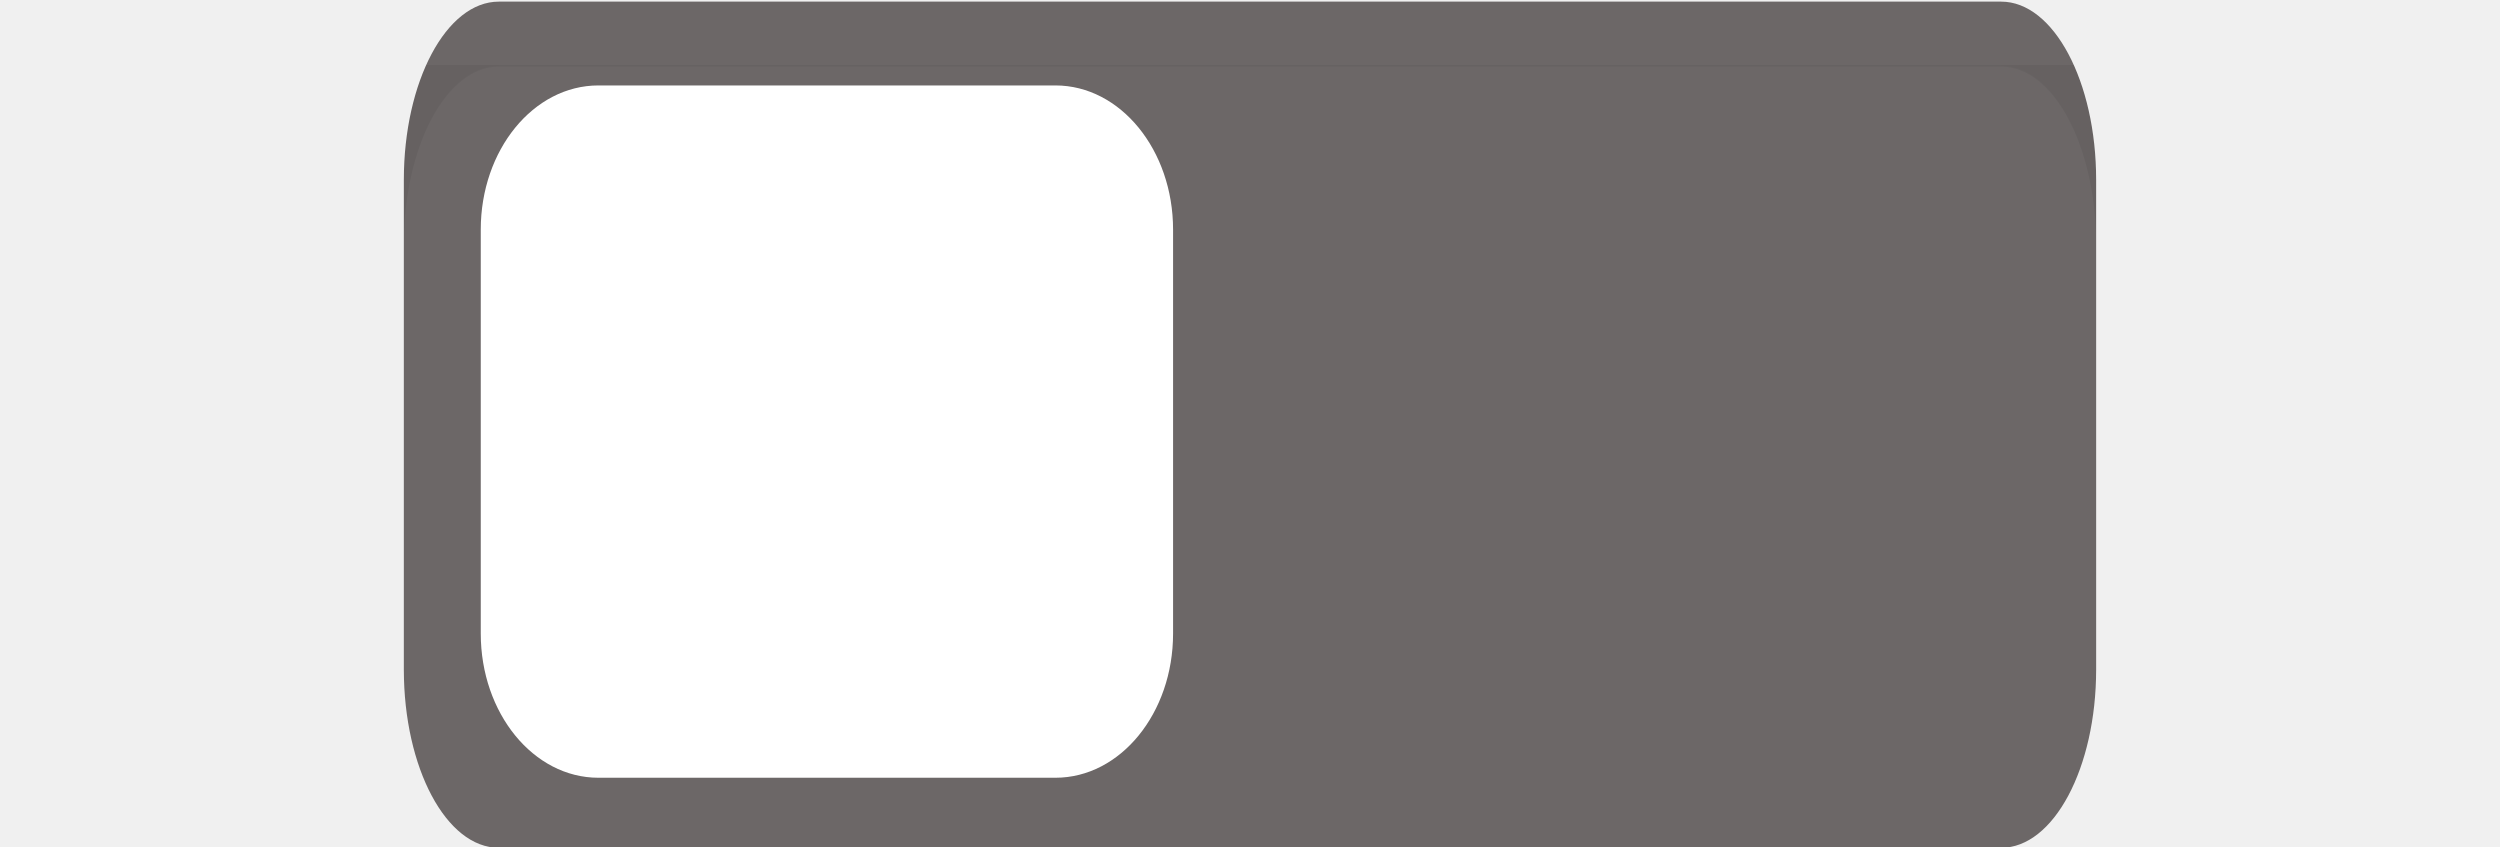
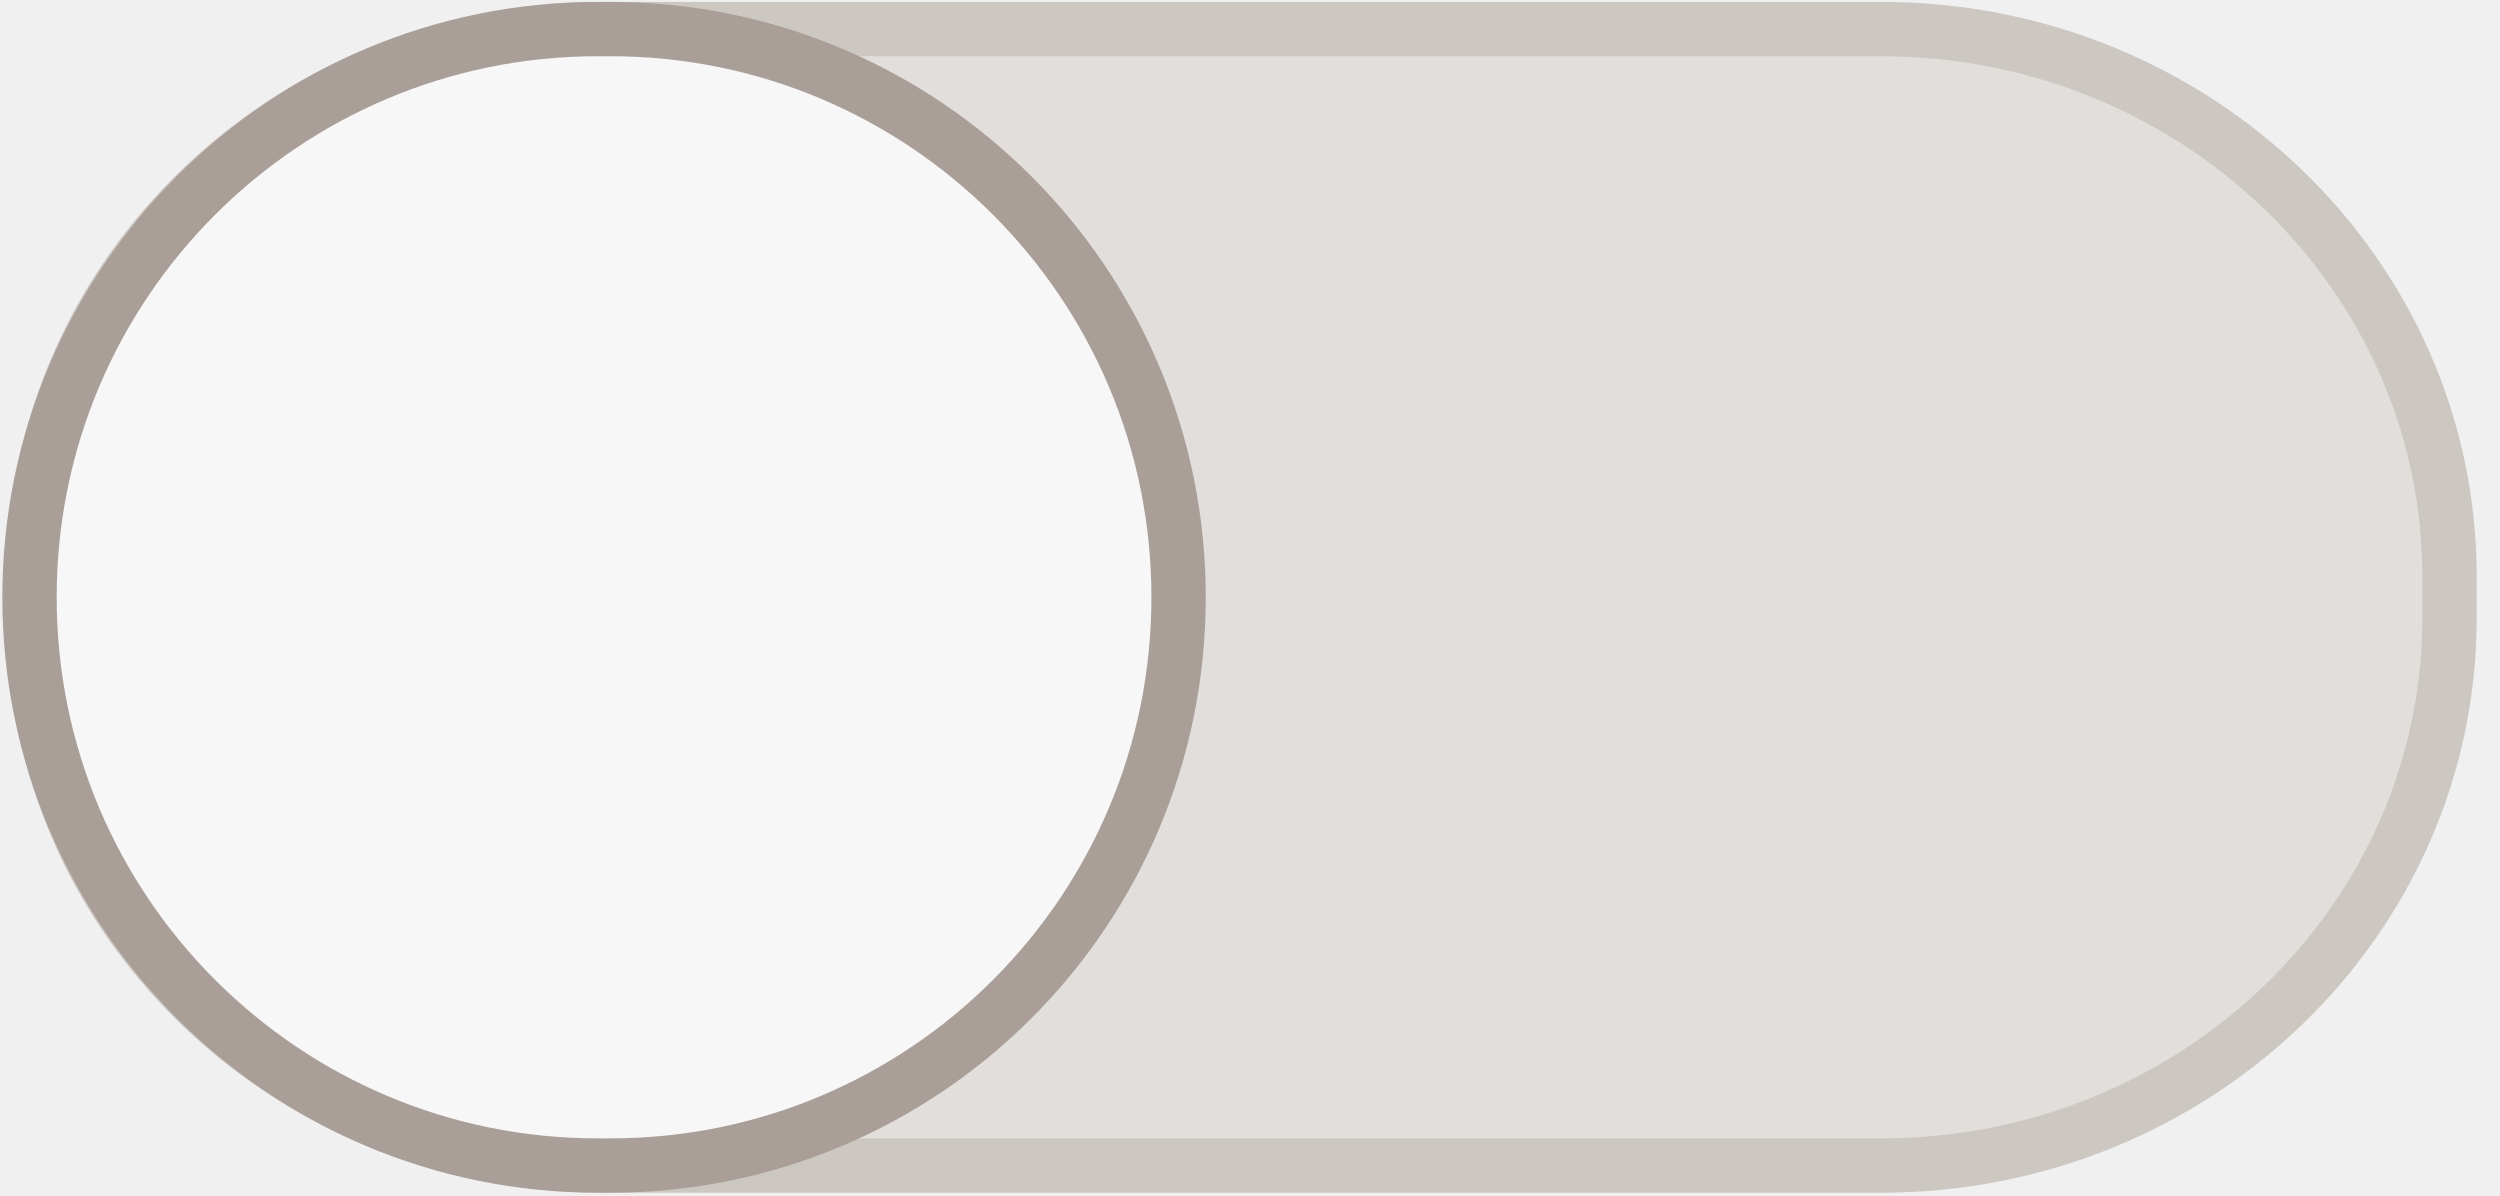
- <svg xmlns="http://www.w3.org/2000/svg" xmlns:xlink="http://www.w3.org/1999/xlink" width="65" height="22" id="svg2857" version="1.1">
-   <defs id="defs2859">
-     <linearGradient xlink:href="#linearGradient37802" id="linearGradient12311-3-1-0-5" gradientUnits="userSpaceOnUse" gradientTransform="matrix(1.591837,0,0,0.8571429,-256.5612,59.07143)" x1="610.138" y1="501.439" x2="610.138" y2="492.528" />
-     <linearGradient id="linearGradient37802">
-       <stop id="stop37804" offset="0" style="stop-color:#2c2c2c;stop-opacity:1" />
-       <stop id="stop37806" offset="1" style="stop-color:#16191a;stop-opacity:1" />
-     </linearGradient>
-     <linearGradient xlink:href="#linearGradient76469-7-7-4-3" id="linearGradient77680" gradientUnits="userSpaceOnUse" gradientTransform="matrix(1,0,0,1.032258,717.7195,428.6847)" x1="6" y1="102.955" x2="6" y2="84.505" />
-     <linearGradient id="linearGradient76469-7-7-4-3">
-       <stop style="stop-color:#2e3232;stop-opacity:1" offset="0" id="stop76471-7-1-5-7" />
-       <stop style="stop-color:#3e4545;stop-opacity:1" offset="1" id="stop76473-9-0-0-9" />
-     </linearGradient>
-     <linearGradient id="linearGradient37802-8">
-       <stop id="stop37804-1" offset="0" style="stop-color:#2c2c2c;stop-opacity:1" />
-       <stop id="stop37806-8" offset="1" style="stop-color:#16191a;stop-opacity:1" />
-     </linearGradient>
-     <linearGradient y2="492.528" x2="610.138" y1="501.439" x1="610.138" gradientTransform="matrix(1.591837,0,0,0.8571429,-900.5612,-423.9286)" gradientUnits="userSpaceOnUse" id="linearGradient13602" xlink:href="#linearGradient37802-8" />
-     <linearGradient id="linearGradient866">
-       <stop id="stop862" offset="0" style="stop-color:#a9a9a9;stop-opacity:1" />
-       <stop id="stop864" offset="1" style="stop-color:#c7c7c7;stop-opacity:1" />
-     </linearGradient>
-     <linearGradient id="linearGradient77461-1">
-       <stop style="stop-color:#182f4c;stop-opacity:1" offset="0" id="stop77463-1" />
-       <stop style="stop-color:#205b9a;stop-opacity:1" offset="1" id="stop77465-4" />
-     </linearGradient>
-     <linearGradient y2="970.514" x2="1164.764" y1="962.937" x1="1164.764" gradientTransform="matrix(0.8527367,0,0,0.8055442,-969.4161,-778.003)" gradientUnits="userSpaceOnUse" id="linearGradient77551-6-5" xlink:href="#linearGradient77461-1" />
-     <clipPath id="clipPath971" clipPathUnits="userSpaceOnUse">
-       <rect ry="3.842" rx="4.743" y="489.34" x="645.23" height="0.893" width="96.304" id="rect973" style="opacity:1;fill:#329241;fill-opacity:0.198;stroke:#000015;stroke-width:1.379;stroke-linecap:butt;stroke-miterlimit:4;stroke-dasharray:none;stroke-dashoffset:0;stroke-opacity:1;paint-order:stroke markers fill" />
-     </clipPath>
-     <radialGradient xlink:href="#linearGradient866" id="radialGradient904" cx="482.77" cy="789.875" fx="482.77" fy="789.875" r="26" gradientTransform="matrix(1,0,0,0.5,0,394.9375)" gradientUnits="userSpaceOnUse" />
-     <radialGradient xlink:href="#linearGradient866" id="radialGradient851" gradientUnits="userSpaceOnUse" gradientTransform="matrix(1,0,0,0.5,0,394.9375)" cx="482.77" cy="789.875" fx="482.77" fy="789.875" r="26" />
-     <radialGradient xlink:href="#linearGradient866" id="radialGradient855" gradientUnits="userSpaceOnUse" gradientTransform="matrix(1,0,0,0.5,0,394.9375)" cx="482.77" cy="789.875" fx="482.77" fy="789.875" r="26" />
-     <radialGradient xlink:href="#linearGradient866" id="radialGradient863" gradientUnits="userSpaceOnUse" gradientTransform="matrix(1,0,0,0.5,0,394.9375)" cx="482.77" cy="789.875" fx="482.77" fy="789.875" r="26" />
-     <filter style="color-interpolation-filters:sRGB;" id="filter880">
-       <feFlood flood-opacity="0.059" flood-color="rgb(0,0,0)" result="flood" id="feFlood870" />
-       <feComposite in="flood" in2="SourceGraphic" operator="out" result="composite1" id="feComposite872" />
-       <feGaussianBlur in="composite1" stdDeviation="0" result="blur" id="feGaussianBlur874" />
-       <feOffset dx="0" dy="2" result="offset" id="feOffset876" />
-       <feComposite in="offset" in2="SourceGraphic" operator="atop" result="composite2" id="feComposite878" />
-     </filter>
-   </defs>
-   <g id="layer1" transform="translate(-423.6429,-824.8622)">
-     <g transform="matrix(0.6526046,0,0,0.8055442,99.59264,-636.3217)" id="g37994">
-       <g transform="matrix(1.532321,0,0,1.241397,-203.3691,844.5333)" id="layer1-2" style="fill:url(#radialGradient904)">
-         <g id="g37994-7" transform="matrix(0.6526046,0,0,0.8055442,99.59264,-636.3217)" style="fill:url(#radialGradient855)">
-           <g id="g861" style="fill:url(#radialGradient863);stroke-width:1.182" transform="matrix(0.8461538,0,0,0.8461538,100.291,274.9168)">
-             <g id="g37996-0" transform="matrix(0.8130685,0,0,1.236111,23.28759,1157.365)" style="fill:url(#radialGradient851);stroke:none;stroke-width:1.179">
-               <rect ry="5.5" rx="5.5" y="482.944" x="644.5" height="26.111" width="98" id="rect38000-9" style="color:#000000;clip-rule:nonzero;display:inline;overflow:visible;visibility:visible;opacity:1;isolation:auto;mix-blend-mode:normal;color-interpolation:sRGB;color-interpolation-filters:linearRGB;solid-color:#000000;solid-opacity:1;fill:#6c6767;fill-opacity:1;fill-rule:nonzero;stroke:none;stroke-width:1.626;stroke-linecap:round;stroke-linejoin:miter;stroke-miterlimit:4;stroke-dasharray:none;stroke-dashoffset:0;stroke-opacity:1;marker:none;filter:url(#filter880);color-rendering:auto;image-rendering:auto;shape-rendering:auto;text-rendering:auto;enable-background:accumulate" />
-             </g>
-             <rect ry="5.5" rx="5.539" y="1757.534" x="550.932" height="26.408" width="32.597" id="rect38006-3" style="color:#000000;display:inline;overflow:visible;visibility:visible;fill:#ffffff;fill-opacity:1;fill-rule:nonzero;stroke:none;stroke-width:1.63;stroke-linecap:butt;stroke-linejoin:miter;stroke-miterlimit:4;stroke-dasharray:none;stroke-dashoffset:0;stroke-opacity:1;marker:none;enable-background:accumulate" />
-           </g>
-         </g>
-       </g>
+ <svg xmlns="http://www.w3.org/2000/svg" width="46" height="22">
+   <g transform="translate(0 -291.18)">
+     <rect style="marker:none;font-variant-east_asian:normal" width="44.446" height="20.911" x=".625" y="291.715" rx="10.455" ry="10.073" fill="#e1dedb" stroke="#cdc7c2" stroke-linecap="round" stroke-linejoin="round" />
+     <rect ry="10.455" rx="10.455" y="291.715" x=".543" height="20.911" width="21.143" style="marker:none;font-variant-east_asian:normal" fill="#f8f7f7" stroke="#aa9f98" stroke-linecap="round" stroke-linejoin="round" />
+     <g transform="matrix(.97148 0 0 1 1658.914 -2552.91)" stroke-width="1.015" stroke-linecap="round" stroke-linejoin="round">
+       <rect ry="13.17" rx="13.556" y="1234.681" x="-1242.732" height="26" width="49.409" style="marker:none" fill="#e1dedb" stroke="#cdc7c2" />
+       <rect style="marker:none" width="26.763" height="26" x="-1242.732" y="1234.769" rx="13.511" ry="13.126" fill="#f8f7f7" stroke="#aa9f98" />
+     </g>
+     <g transform="matrix(.97148 0 0 1 1658.914 -2512.91)" stroke-width="1.015" stroke="#2b73cc">
+       <rect style="marker:none" width="49.409" height="26" x="-1242.732" y="1234.681" rx="13.556" ry="13.17" fill="#3081e3" />
+       <rect ry="13.126" rx="13.511" y="1234.769" x="-1220.086" height="26" width="26.763" style="marker:none" fill="#f8f7f7" stroke-linecap="round" stroke-linejoin="round" />
    </g>
  </g>
</svg>
